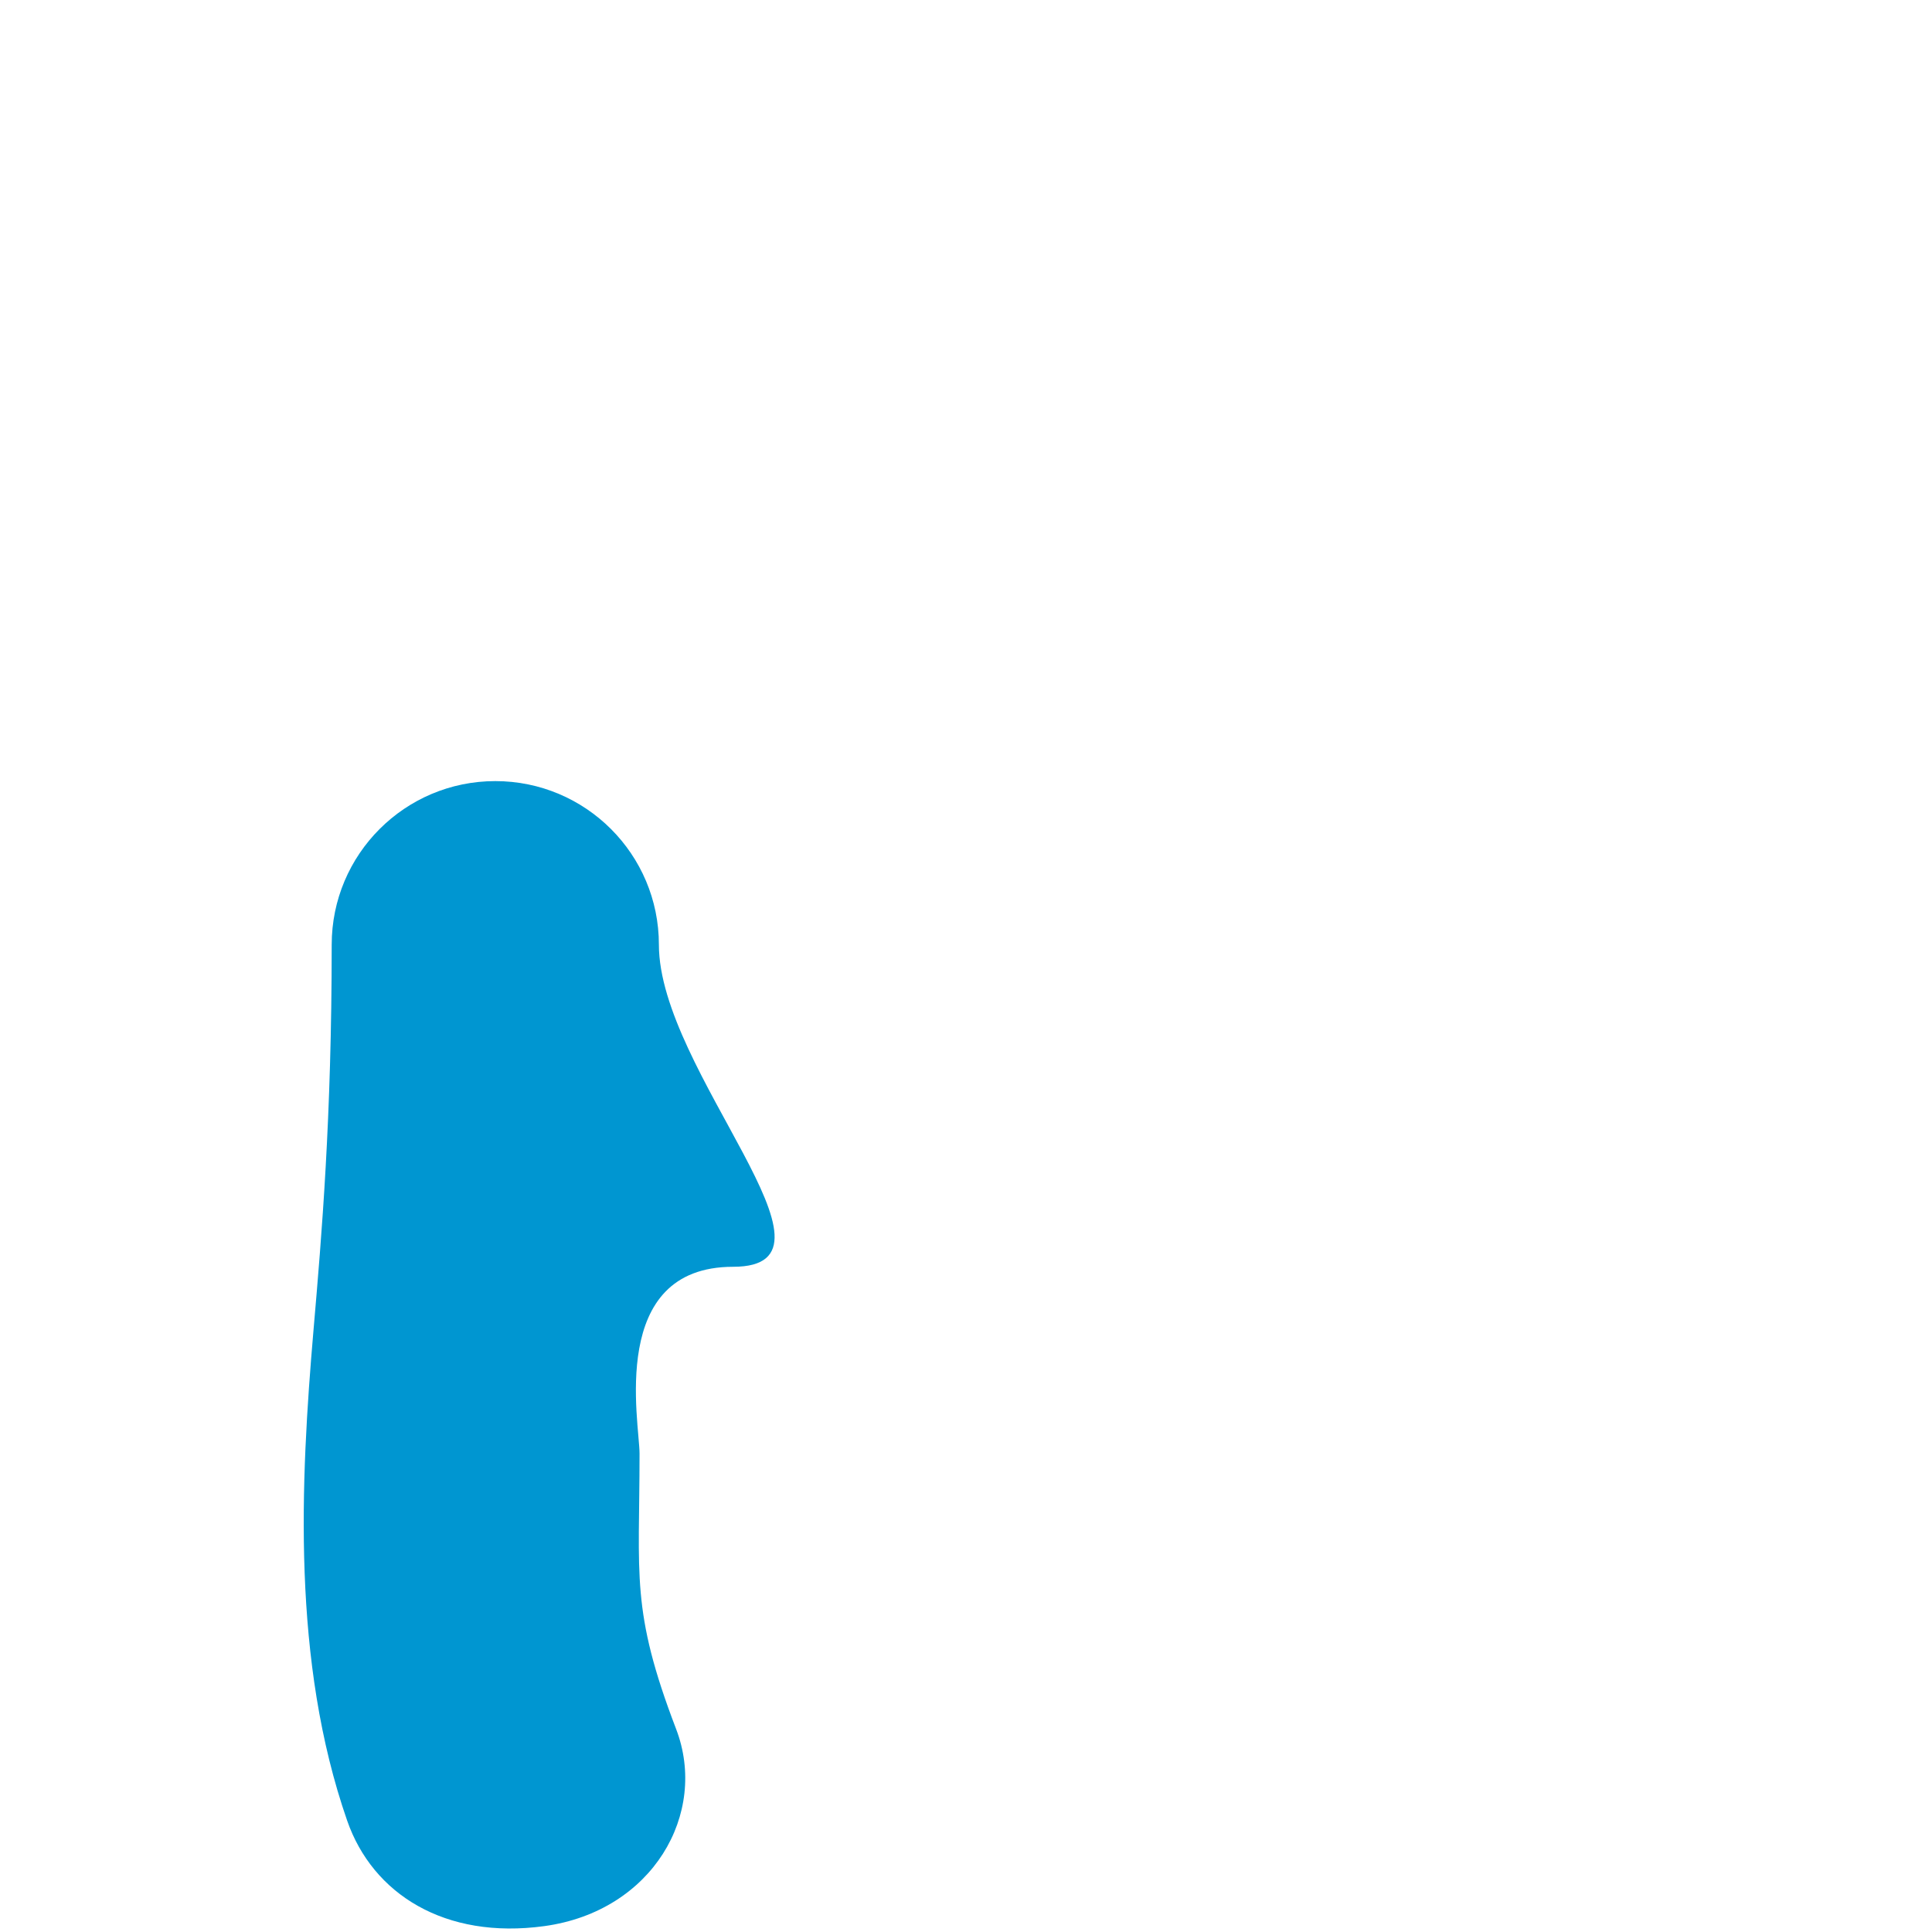
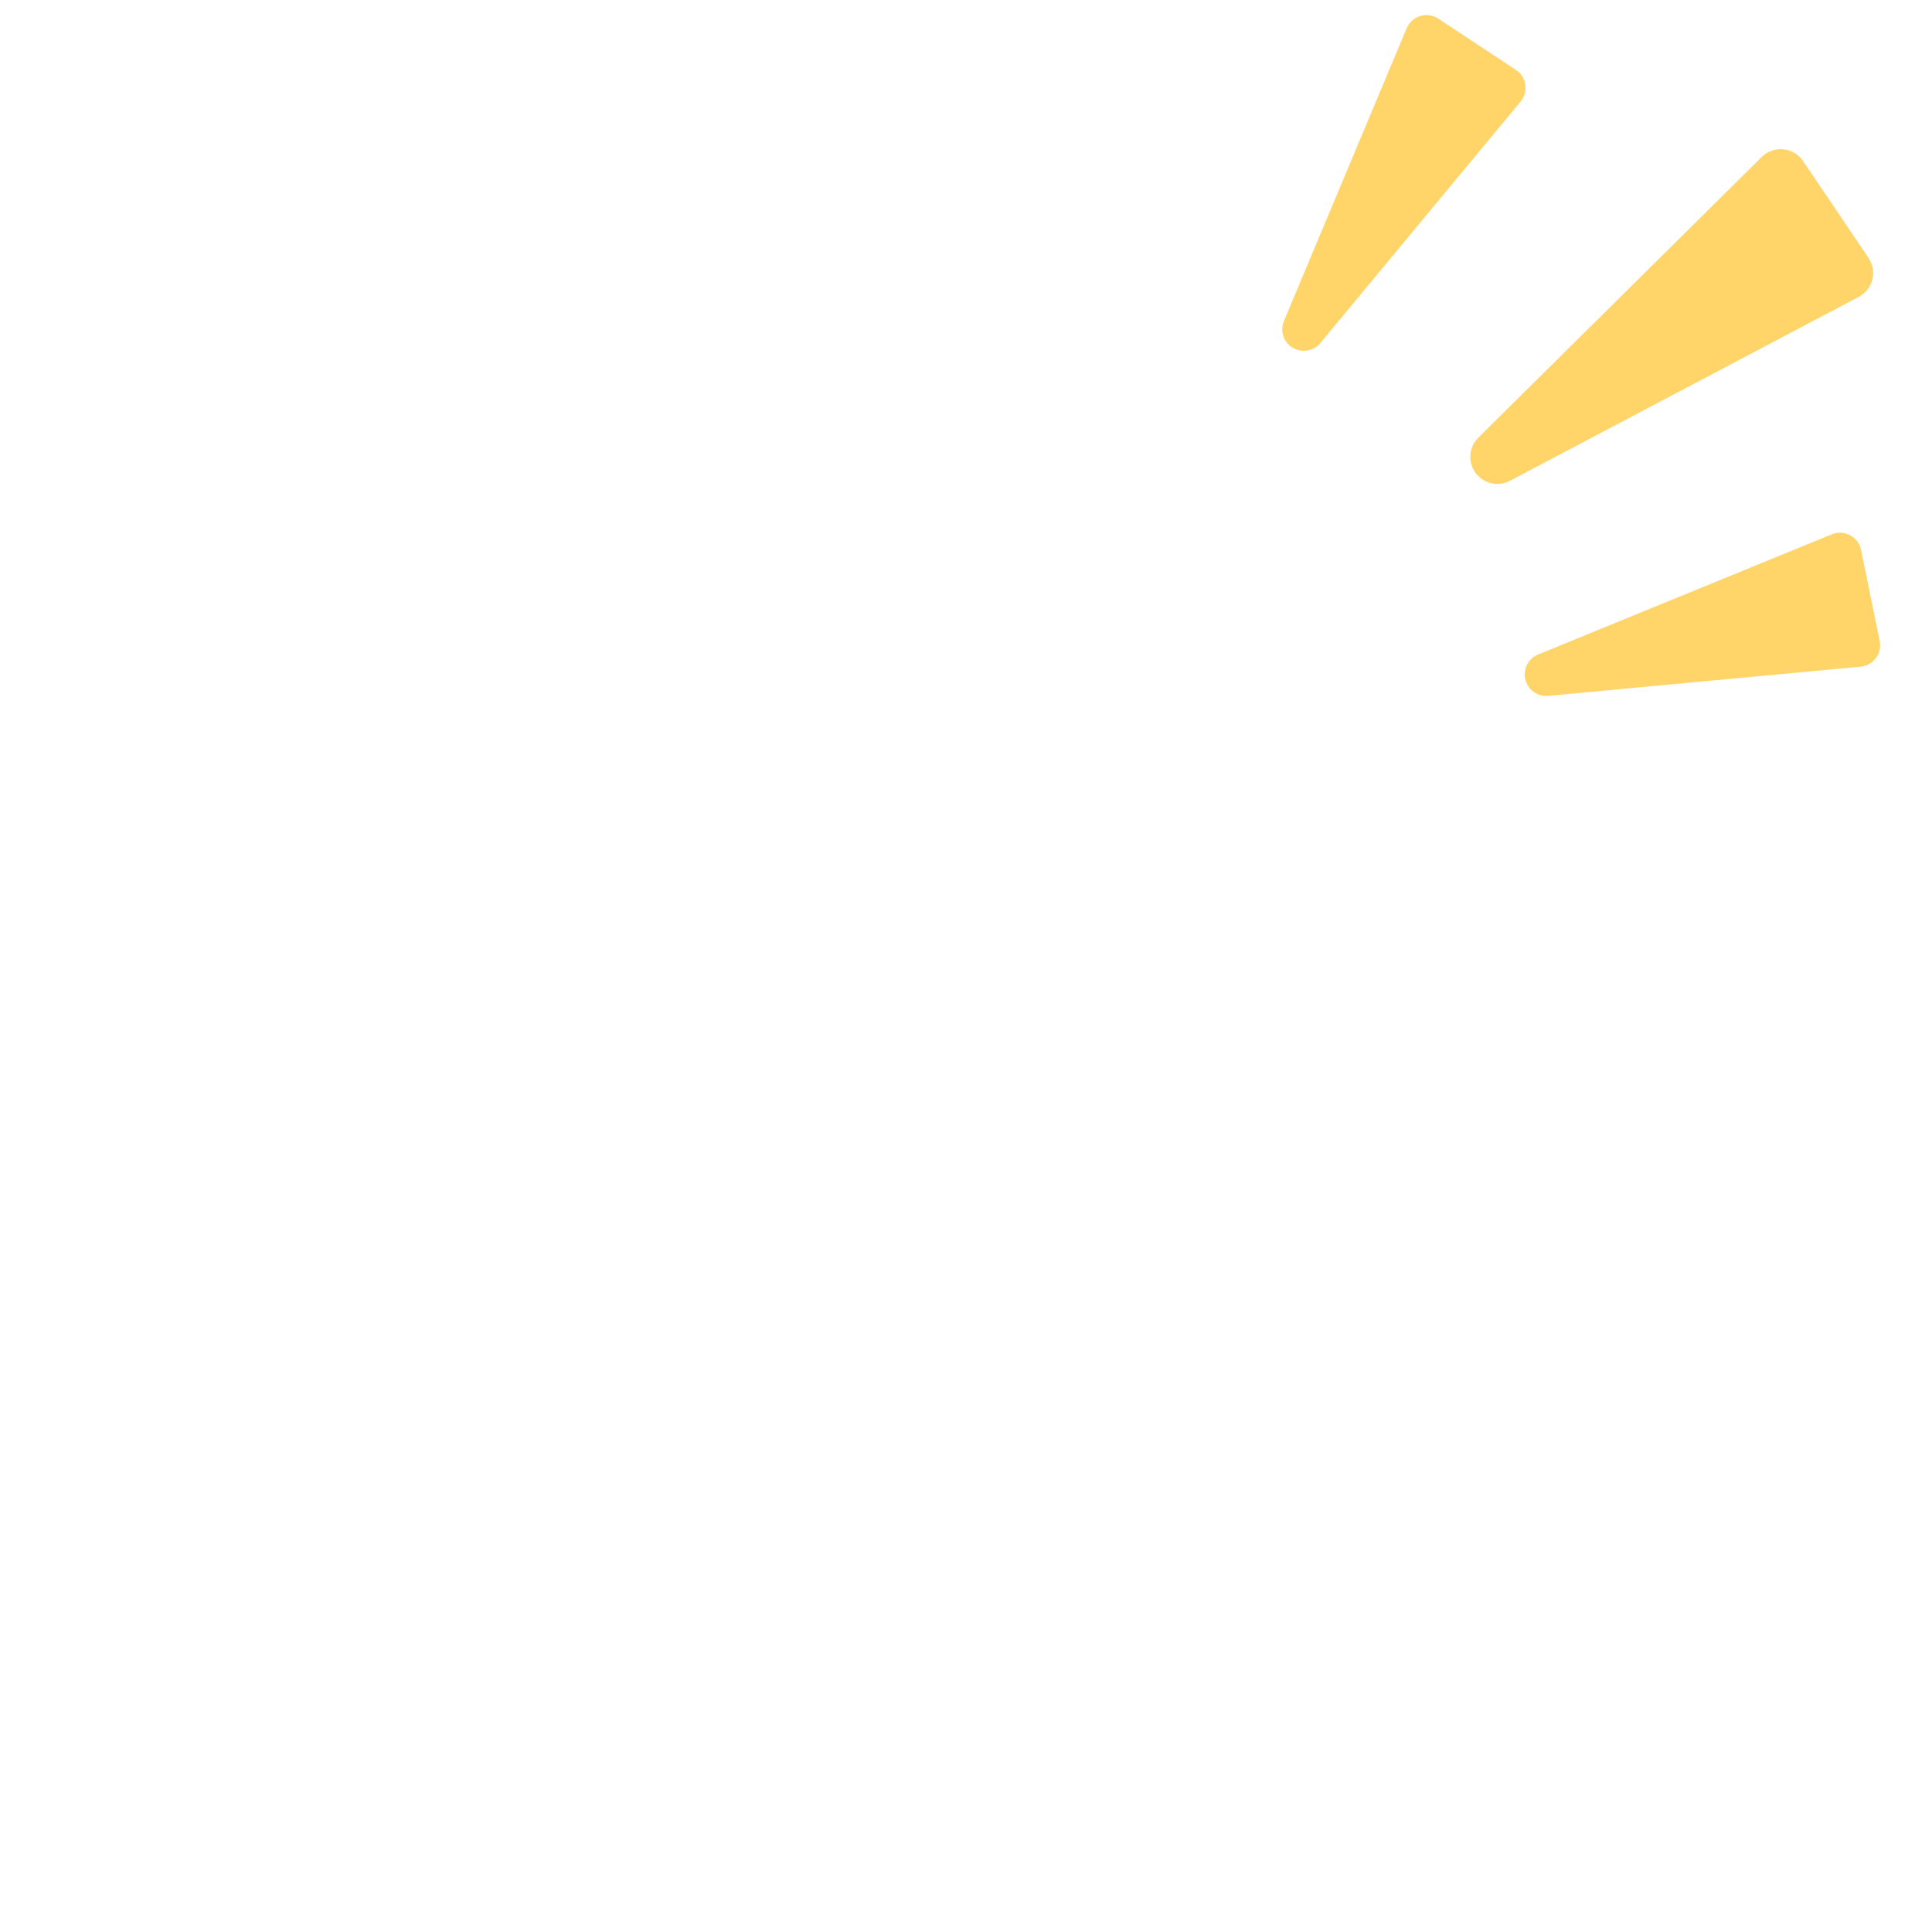
<svg xmlns="http://www.w3.org/2000/svg" version="1.1" x="0px" y="0px" viewBox="0 0 512 512" enable-background="new 0 0 512 512" xml:space="preserve">
  <g id="Layer_2">
-     <path fill="#0096D1" d="M92.002,482.487c-14.688-42.25-12.4-89.591-8.906-130.161c2.142-24.874,4.808-55.832,4.808-101.97   c0-23.944,19.41-43.355,43.355-43.355s43.355,19.411,43.355,43.355c0,33.549,52.966,85.355,19.676,85.355   s-24.804,41.279-24.804,49.532c0,32.553-2.402,41.356,9.697,72.983c8.555,22.364-6.209,48.273-34.932,52.214   C117.877,514.057,98.753,501.908,92.002,482.487z" />
+     <path fill="#FFD469" d="M391.765,115.993l75.102-74.385c3.189-3.158,8.463-2.639,10.975,1.08l17.325,25.649   c2.386,3.533,1.177,8.355-2.594,10.344l-92.427,48.736c-3.233,1.704-7.23,0.702-9.275-2.326v0   C388.942,122.237,389.318,118.416,391.765,115.993z M404.185,179.872L404.185,179.872c0.583,2.849,3.217,4.802,6.113,4.531   l82.782-7.728c3.378-0.315,5.734-3.493,5.053-6.817l-4.939-24.129c-0.716-3.498-4.436-5.484-7.741-4.131l-77.843,31.856   C405.074,174.493,403.635,177.188,404.185,179.872z M342.376,92.028L342.376,92.028c2.427,1.602,5.67,1.12,7.526-1.118l53.071-64   c2.165-2.611,1.584-6.525-1.247-8.394L381.173,4.947c-2.98-1.967-7.015-0.741-8.395,2.553L340.26,85.069   C339.201,87.596,340.089,90.519,342.376,92.028z" />
  </g>
  <g id="Layer_1">
</g>
</svg>
